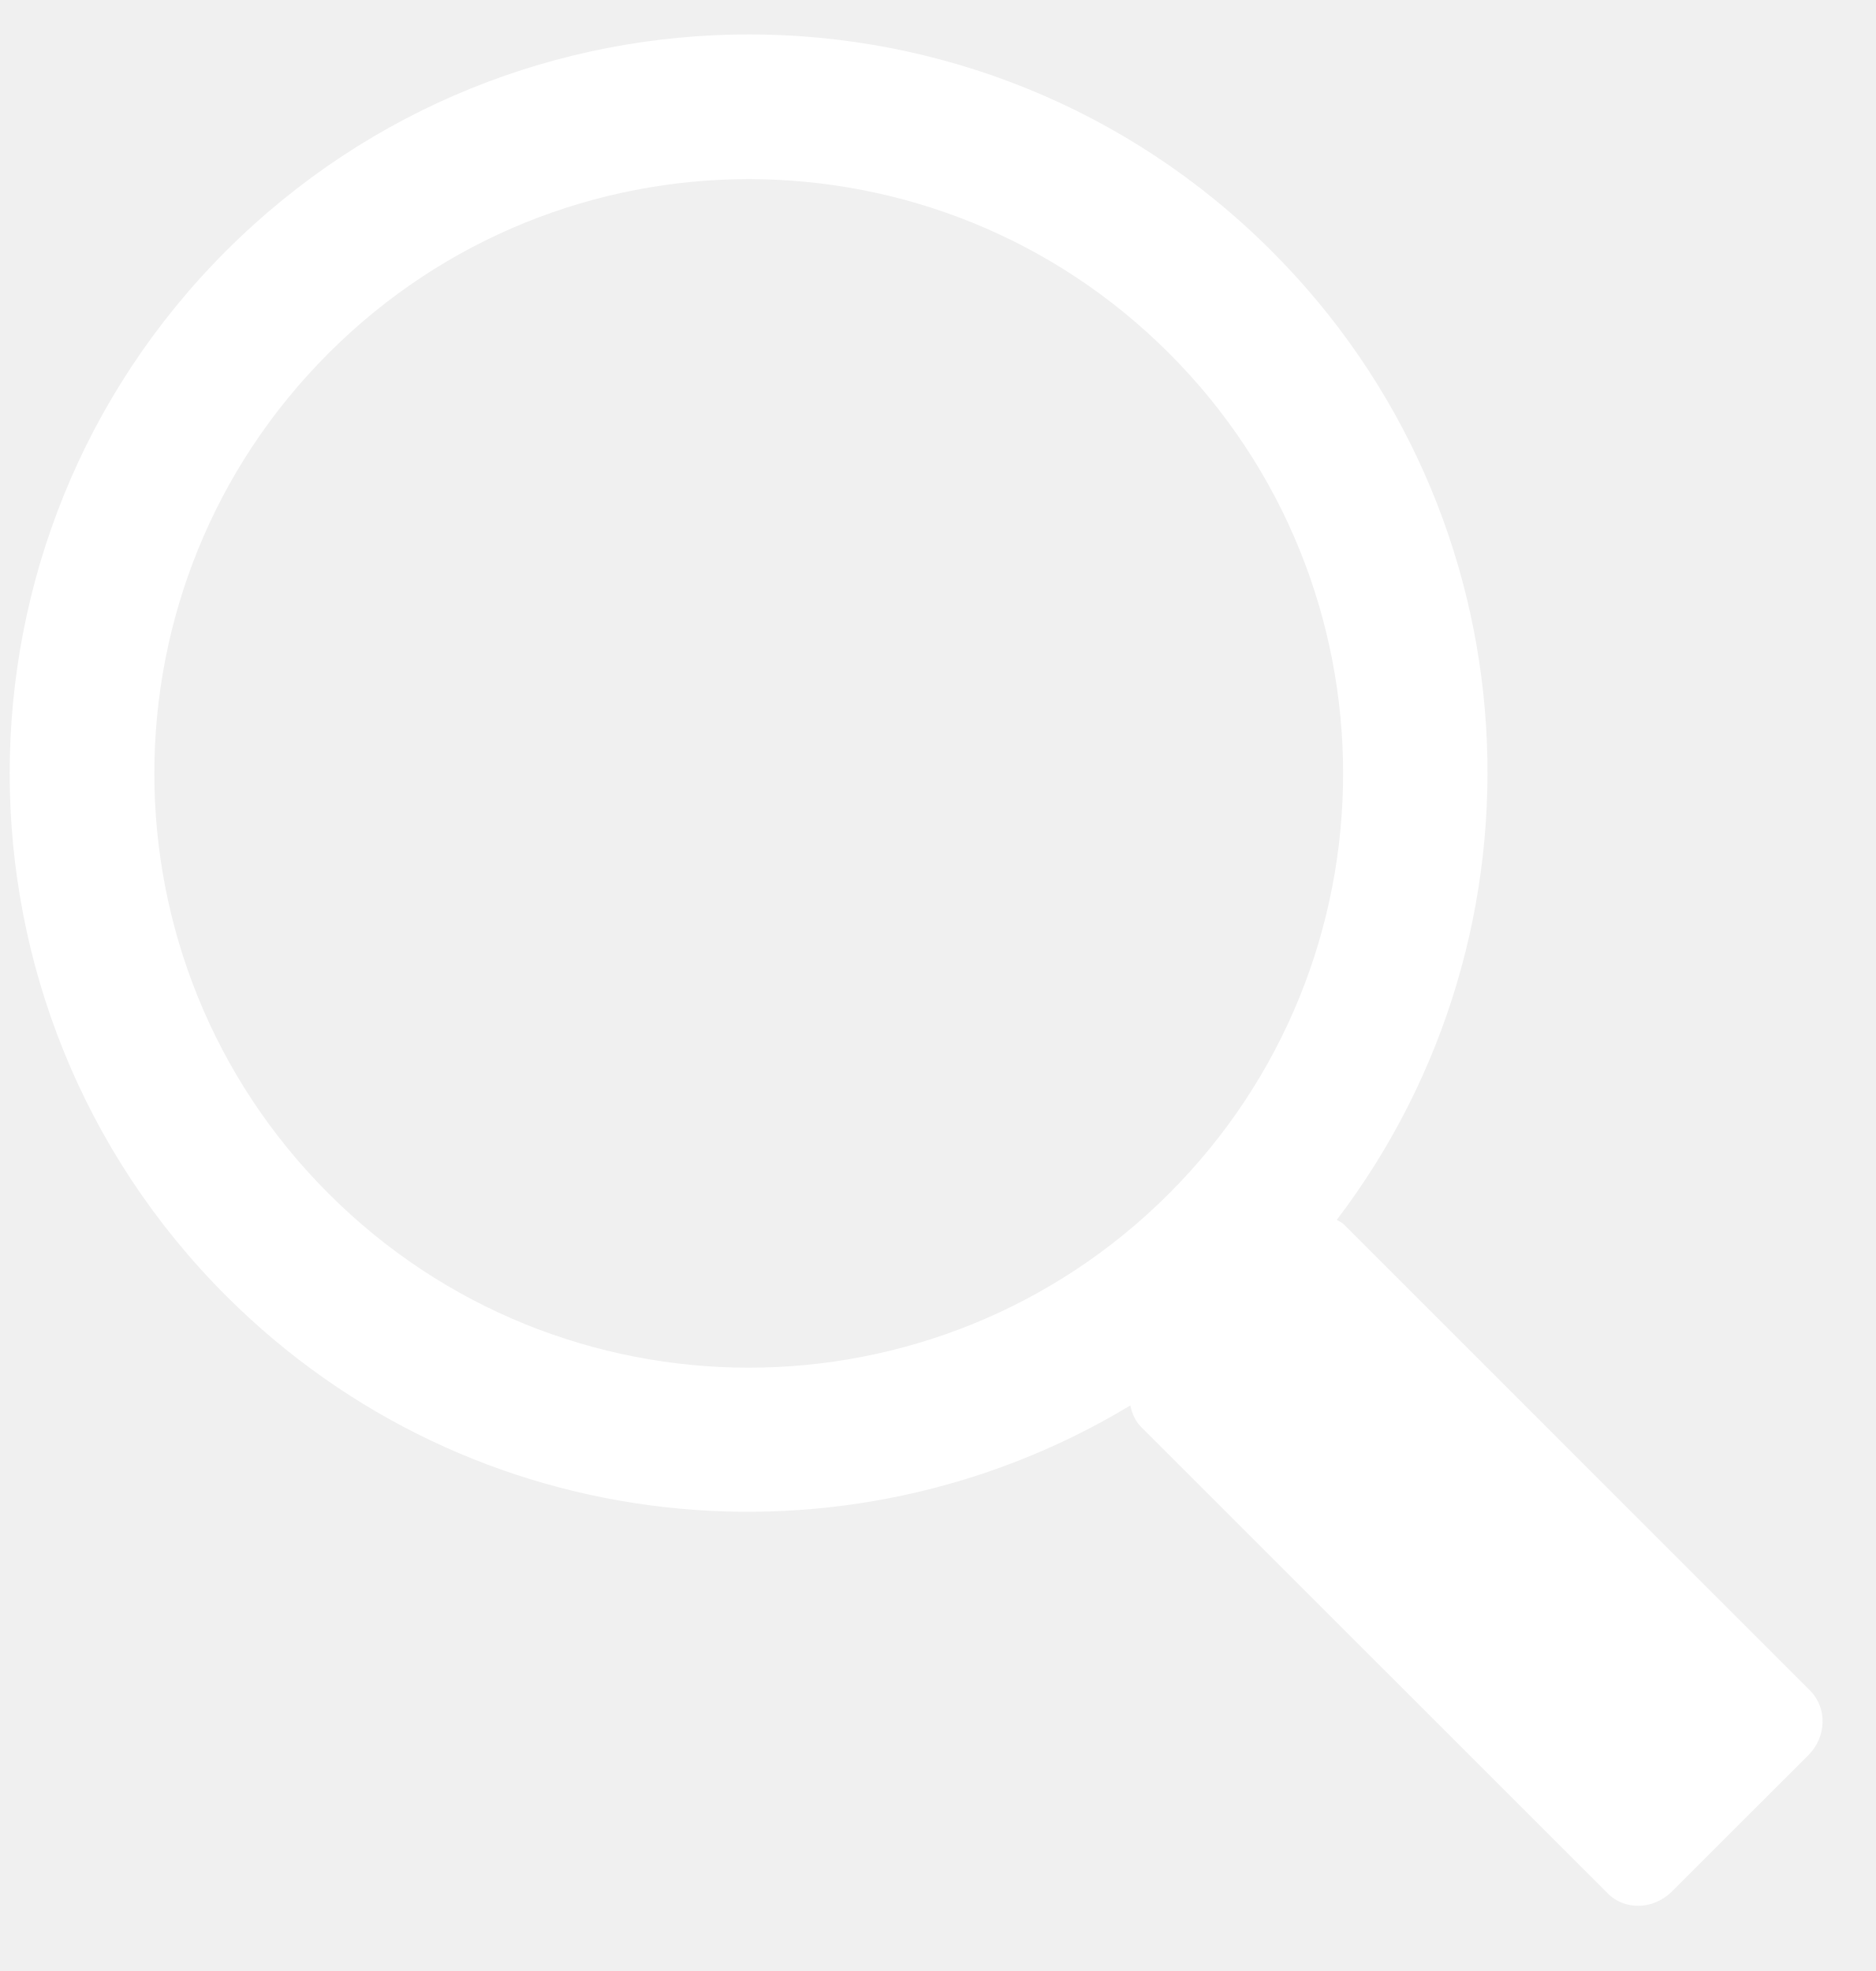
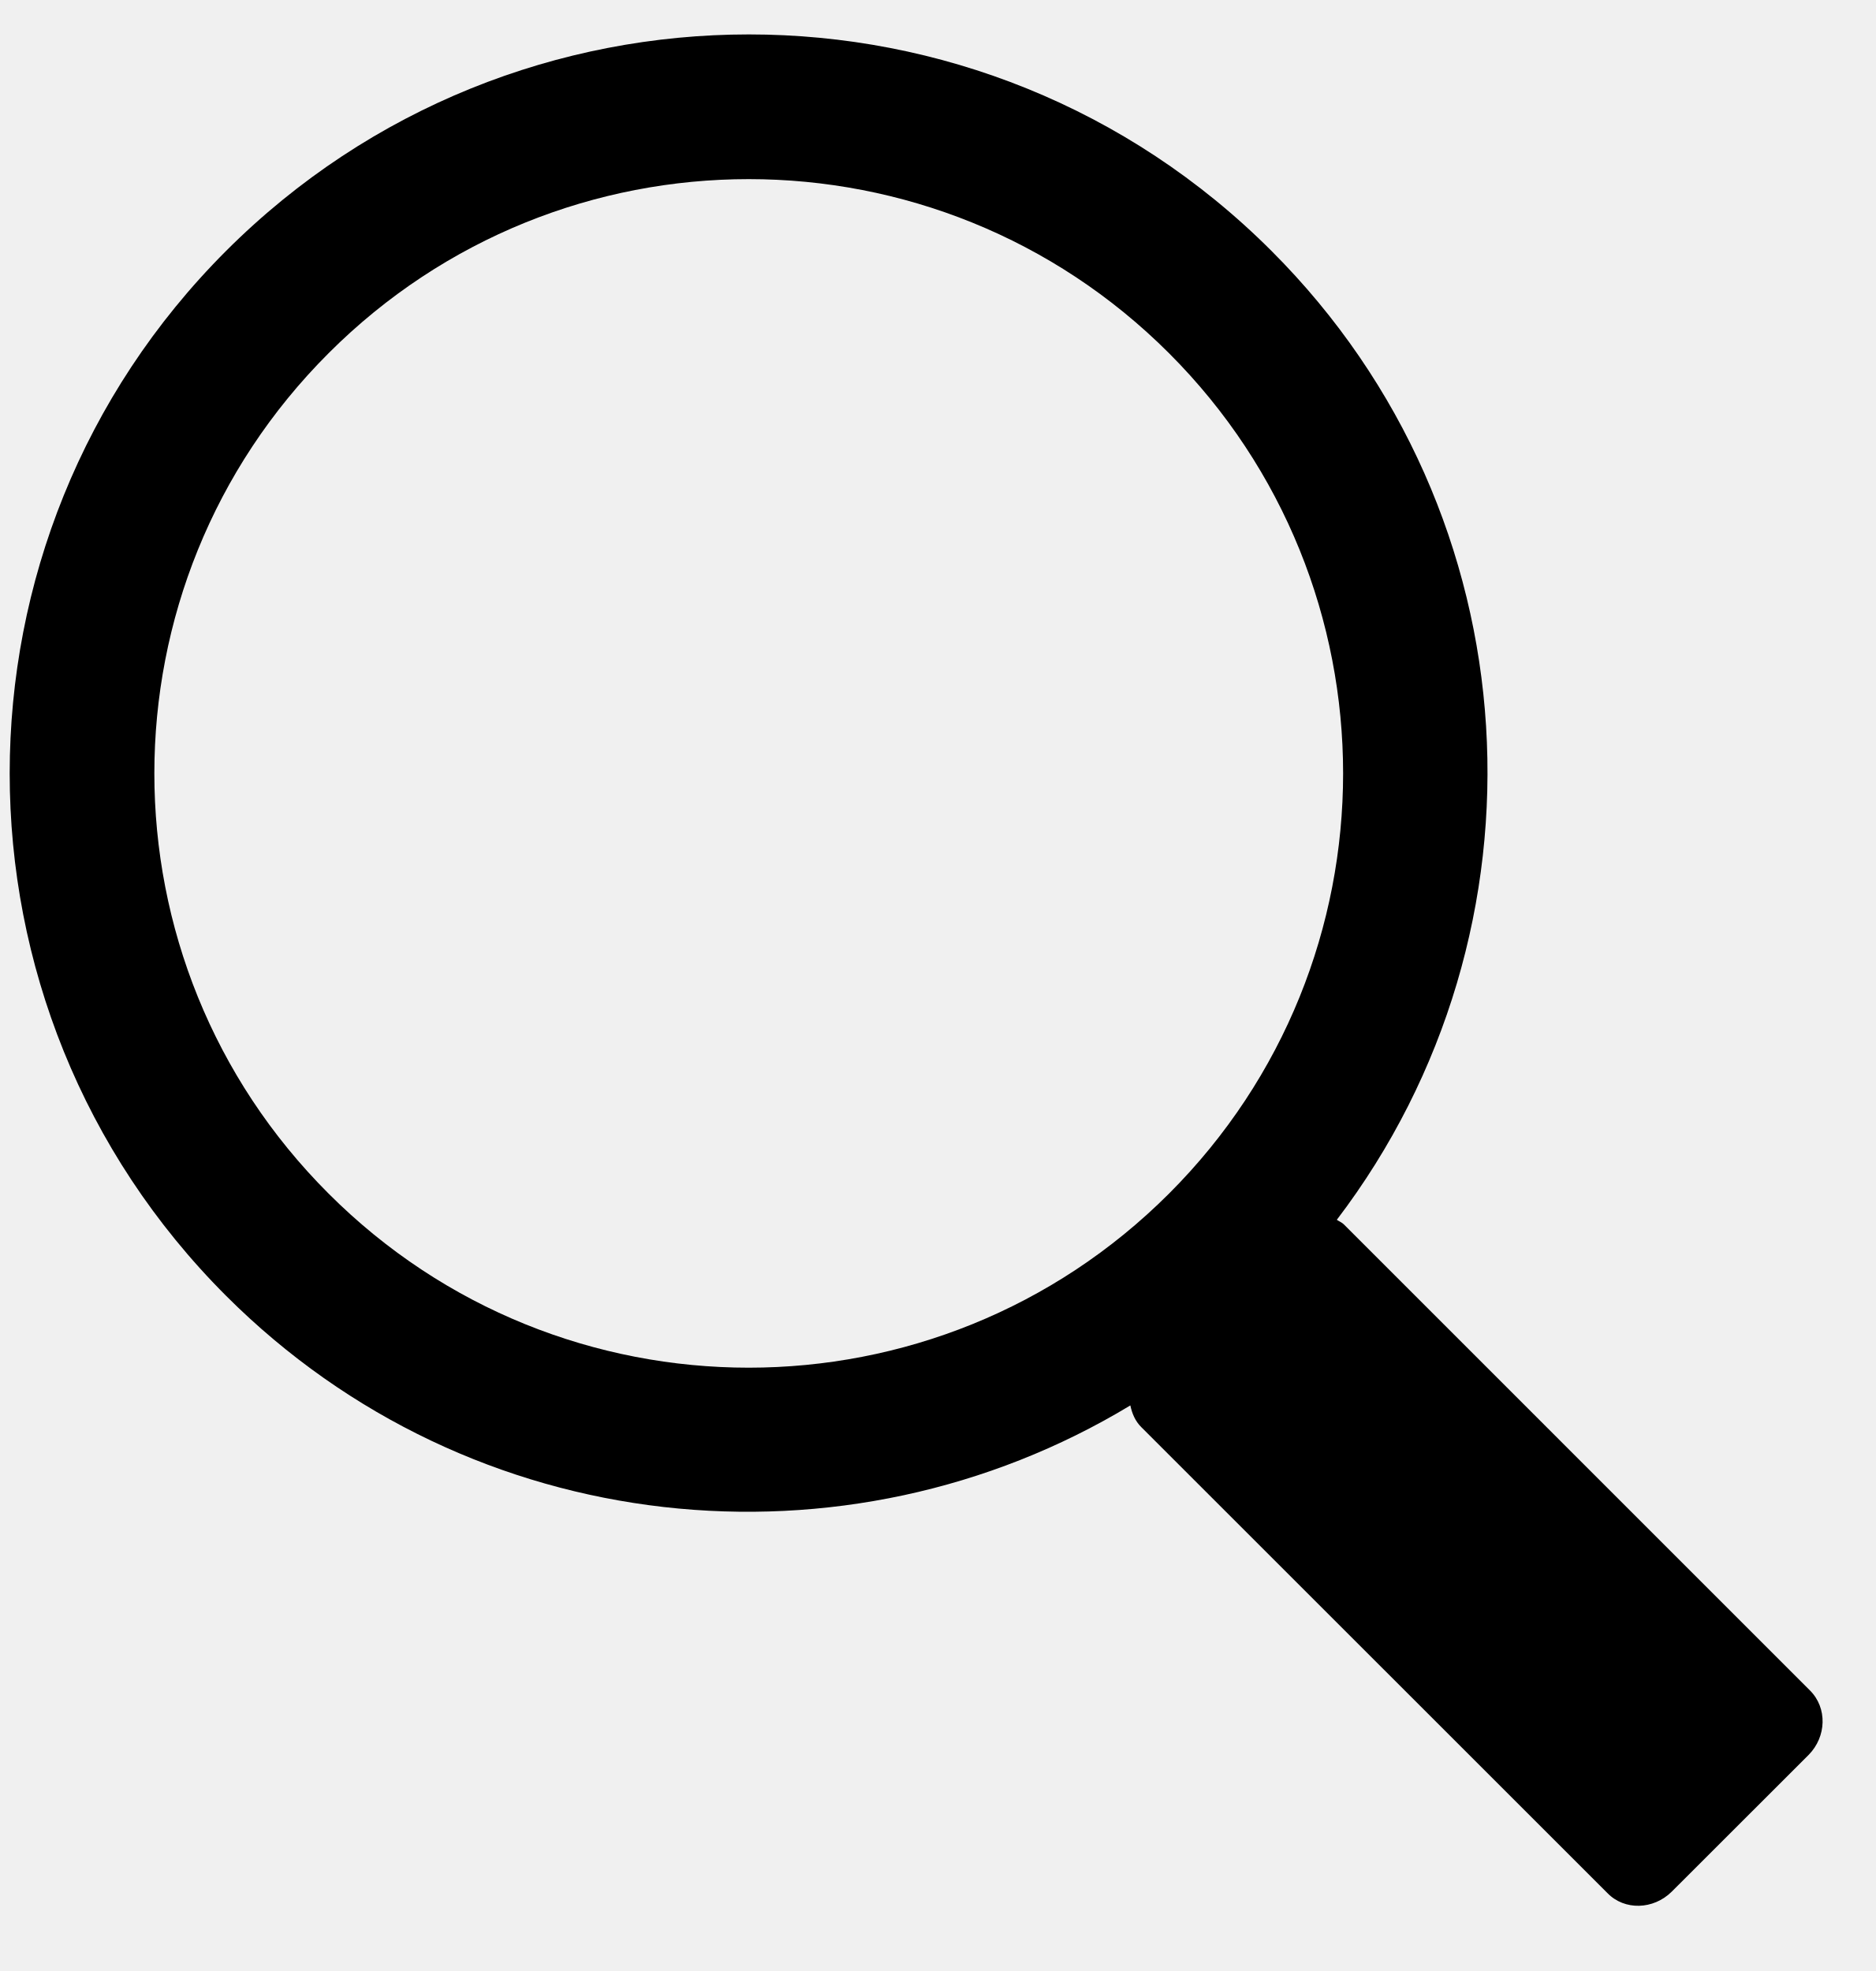
<svg xmlns="http://www.w3.org/2000/svg" width="39px" height="41px" viewBox="0 0 39 41" version="1.1">
  <defs />
  <g id="Page-1" stroke="none" stroke-width="1" fill="none" fill-rule="evenodd">
-     <path d="M37.644,35.166 L27.949,25.47 C27.906,25.427 27.851,25.407 27.802,25.374 C32.388,19.35 31.946,10.719 26.442,5.218 C20.44,-0.786 10.708,-0.783 4.703,5.218 C-1.299,11.22 -1.299,20.955 4.703,26.956 C9.807,32.058 17.598,32.807 23.508,29.235 C23.543,29.401 23.608,29.56 23.736,29.687 L33.431,39.38 C33.786,39.745 34.386,39.727 34.767,39.35 L37.615,36.504 C37.987,36.127 38.006,35.528 37.644,35.166 Z M6.834,24.829 C2.002,20.001 2.002,12.175 6.834,7.347 C11.658,2.519 19.484,2.519 24.312,7.347 C29.14,12.175 29.14,20.001 24.312,24.829 C19.484,29.657 11.658,29.657 6.834,24.829 Z" id="search" fill="#FFFFFF" />
+     <path d="M37.644,35.166 L27.949,25.47 C27.906,25.427 27.851,25.407 27.802,25.374 C32.388,19.35 31.946,10.719 26.442,5.218 C20.44,-0.786 10.708,-0.783 4.703,5.218 C-1.299,11.22 -1.299,20.955 4.703,26.956 C9.807,32.058 17.598,32.807 23.508,29.235 C23.543,29.401 23.608,29.56 23.736,29.687 L33.431,39.38 C33.786,39.745 34.386,39.727 34.767,39.35 L37.615,36.504 C37.987,36.127 38.006,35.528 37.644,35.166 Z M6.834,24.829 C2.002,20.001 2.002,12.175 6.834,7.347 C11.658,2.519 19.484,2.519 24.312,7.347 C29.14,12.175 29.14,20.001 24.312,24.829 C19.484,29.657 11.658,29.657 6.834,24.829 Z" id="search" fill="#000000" />
  </g>
</svg>
